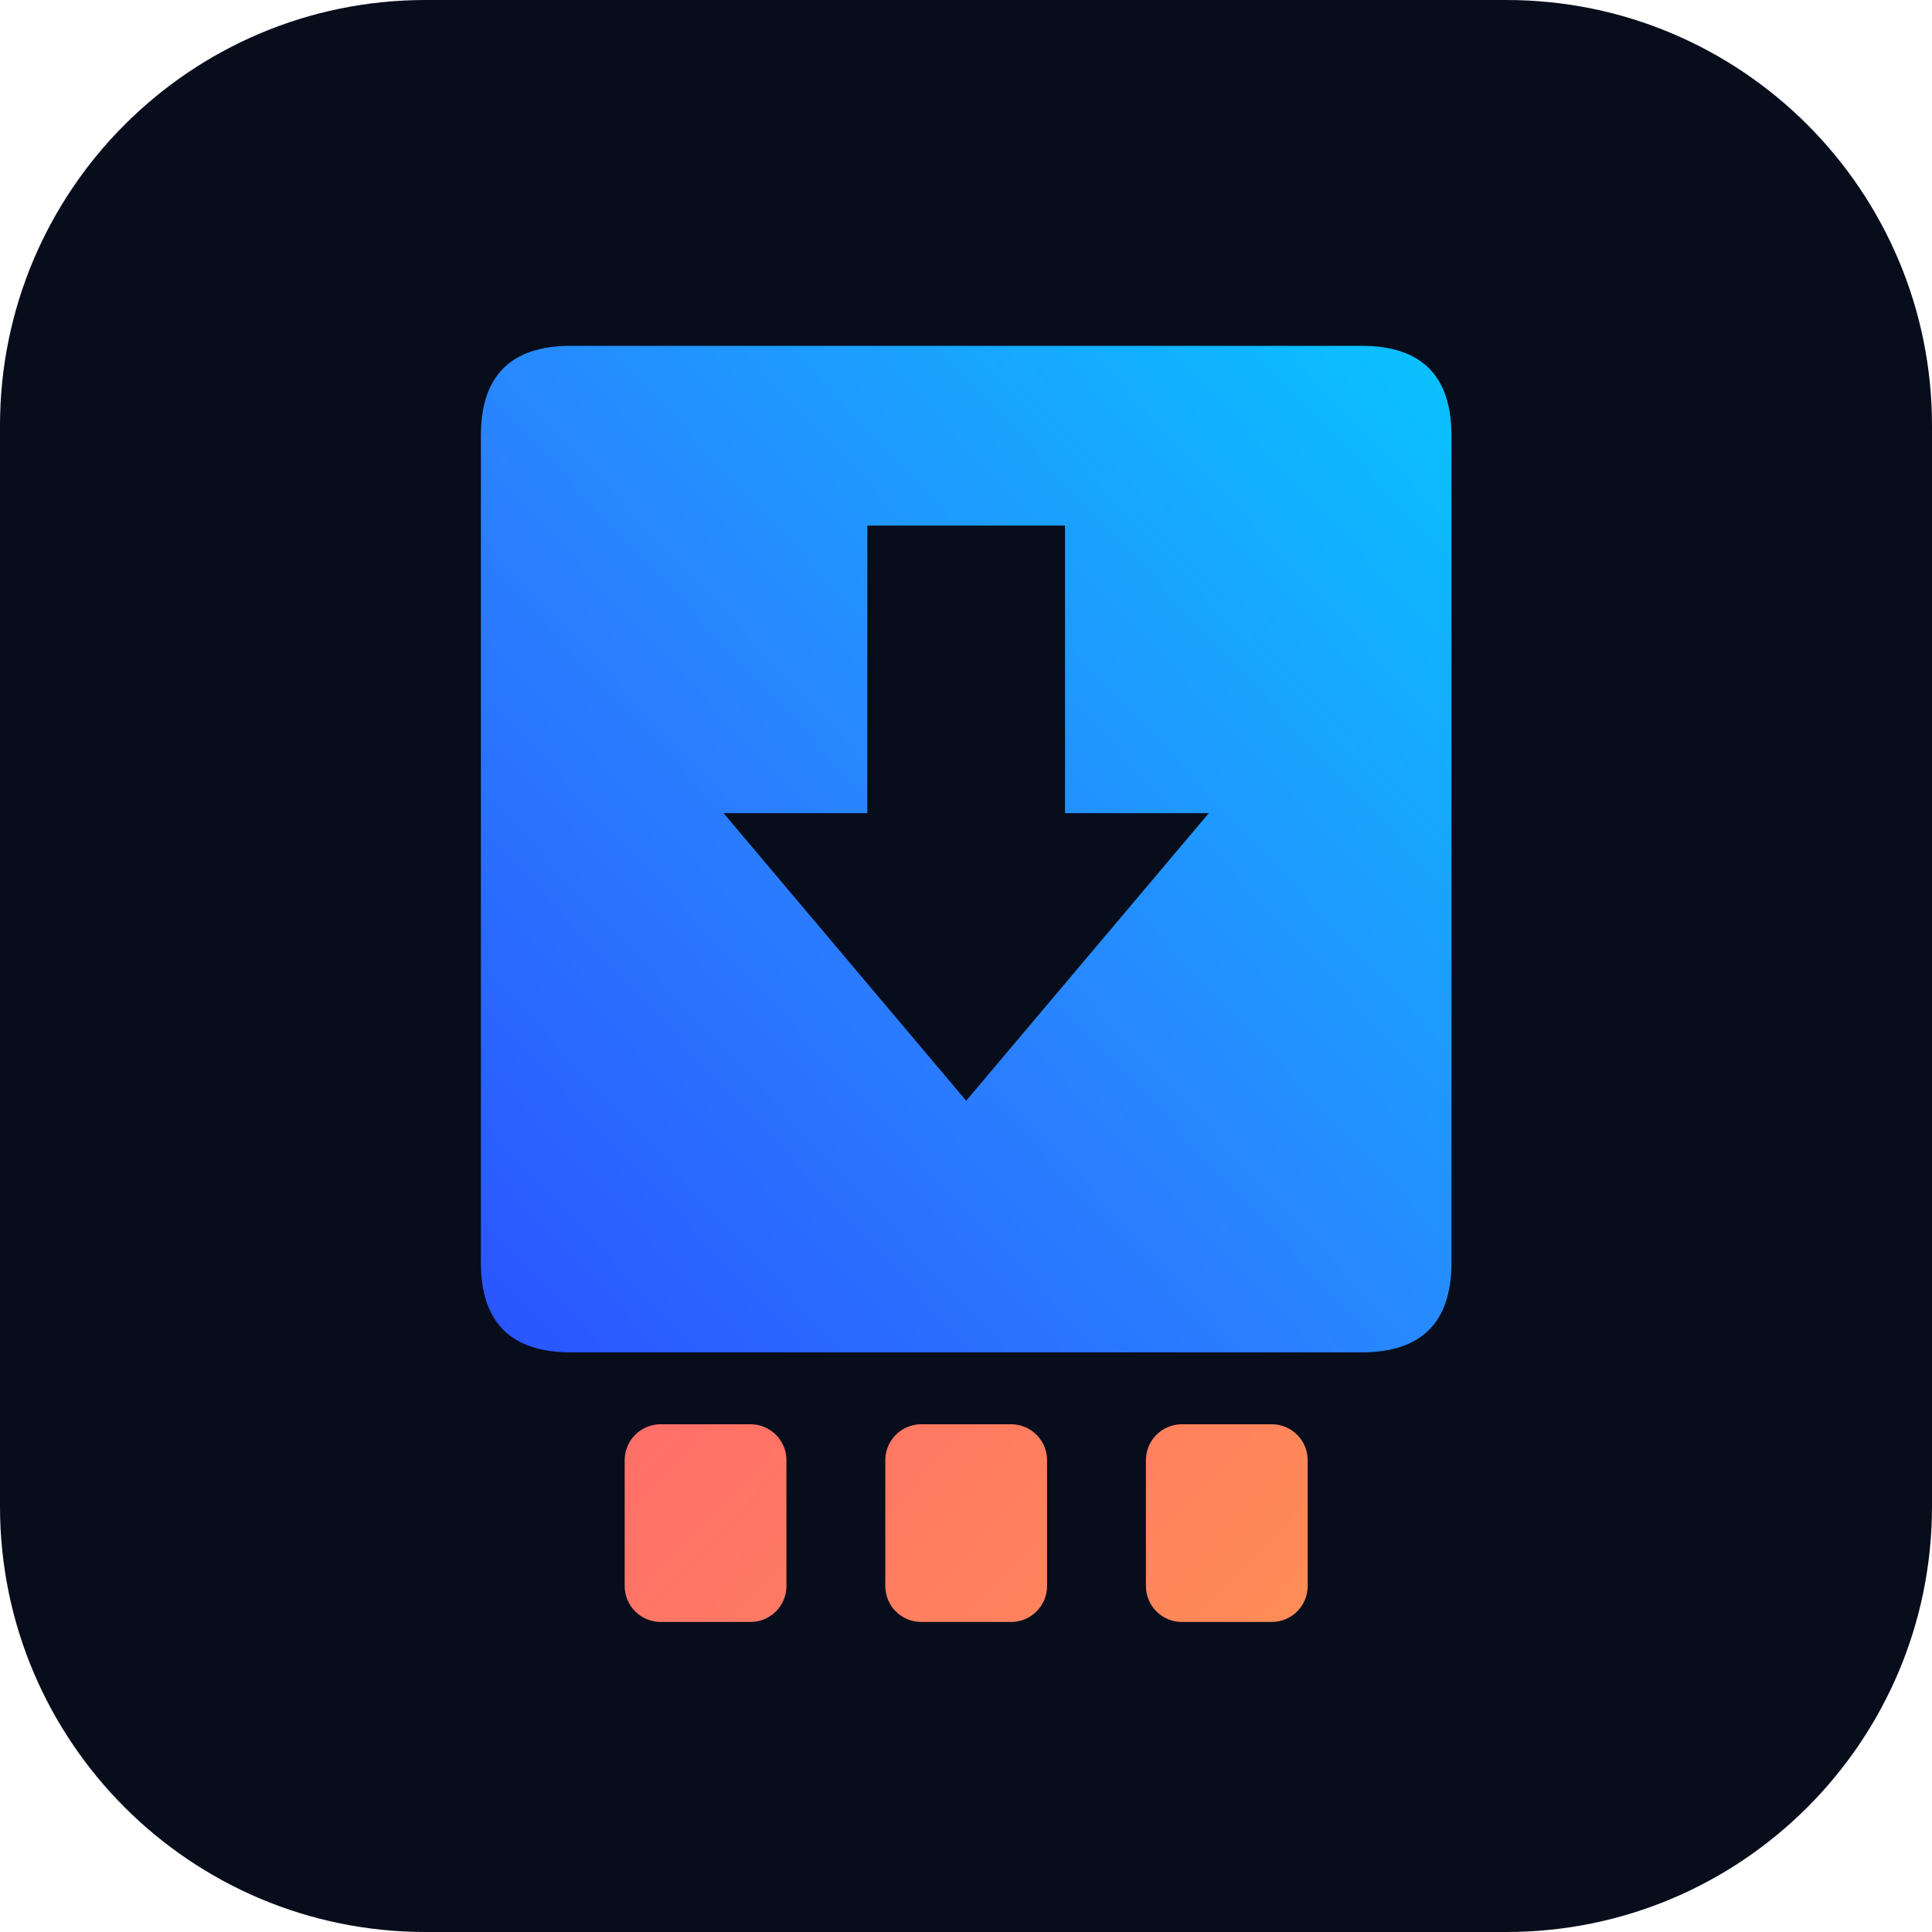
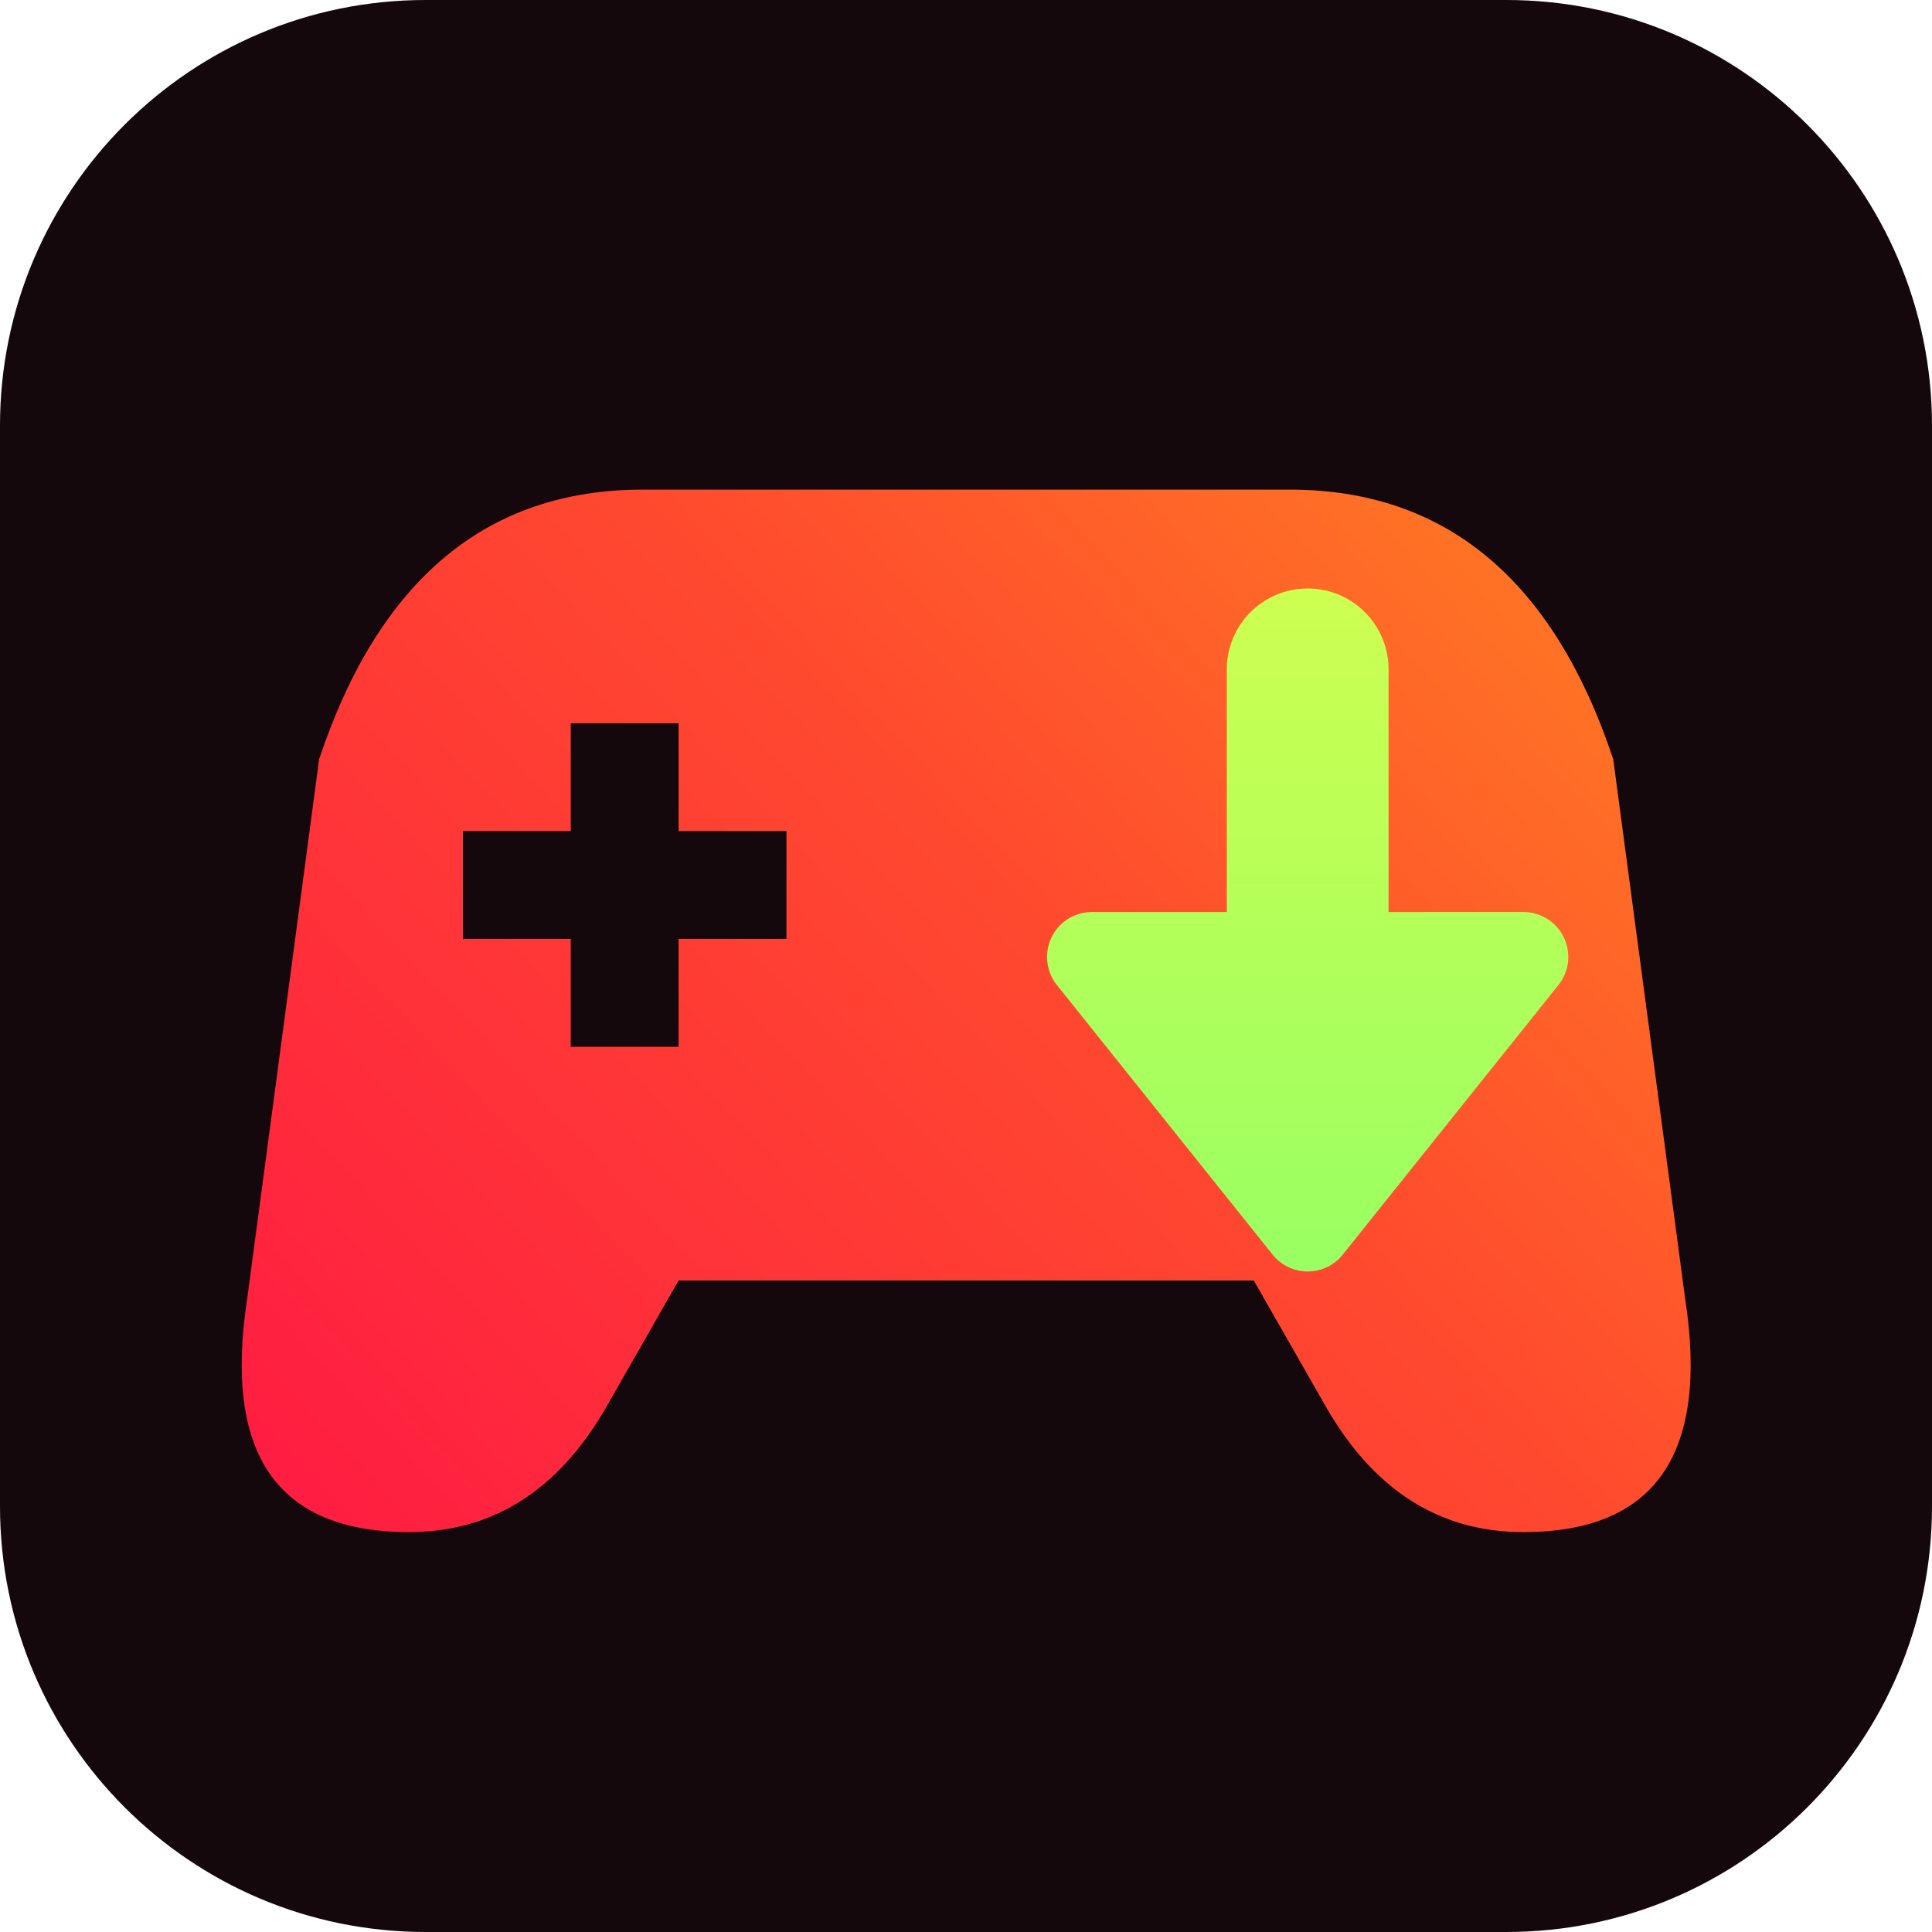
<svg xmlns="http://www.w3.org/2000/svg" viewBox="0 0 64 64" width="64" height="64">
  <defs>
    <linearGradient id="a" gradientUnits="userSpaceOnUse" x1="0" y1="150" x2="160" y2="0">
-       <stop offset="0" stop-color="#2a38ff" />
-       <stop offset=".5" stop-color="#2a82ff" />
-       <stop offset="1" stop-color="#00d4ff" />
+       <stop offset="0" stop-color="#ff1744" />
+       <stop offset=".55" stop-color="#ff4a2e" />
+       <stop offset="1" stop-color="#ff8a1f" />
    </linearGradient>
    <linearGradient id="b" gradientUnits="userSpaceOnUse" x1="0" y1="150" x2="160" y2="0">
-       <stop offset="0" stop-color="#4a2cff" />
-       <stop offset="1" stop-color="#1f8bff" />
+       <stop offset="0" stop-color="#d90f3c" />
+       <stop offset="1" stop-color="#ff3d4f" />
    </linearGradient>
-     <linearGradient id="c" gradientUnits="userSpaceOnUse" x1="0" y1="0" x2="160" y2="150">
-       <stop offset="0" stop-color="#ff3d8b" />
-       <stop offset="1" stop-color="#ff9a4d" />
+     <linearGradient id="c" gradientUnits="userSpaceOnUse" x1="0" y1="0" x2="0" y2="150">
+       <stop offset="0" stop-color="#e4ff4a" />
+       <stop offset="1" stop-color="#7dff6b" />
    </linearGradient>
  </defs>
-   <rect width="64" height="64" rx="14.1" fill="#080d1c" />
+   <rect width="64" height="64" rx="14.1" fill="#14080c" />
  <g transform="translate(8.19 9.67) scale(0.2977)">
-     <path fill-rule="evenodd" fill="url(#a)" d="M26 16Q26 6 36 6H124Q134 6 134 16V108Q134 118 124 118H36Q26 118 26 108Z M69 26H91V58H107L80 90 53 58H69Z" />
-     <rect x="42" y="126" width="18" height="22" rx="4" fill="url(#c)" />
-     <rect x="71" y="126" width="18" height="22" rx="4" fill="url(#c)" />
-     <rect x="100" y="126" width="18" height="22" rx="4" fill="url(#c)" />
+     <path fill-rule="evenodd" fill="url(#a)" d="M44 22H116Q142 22 152 52L160 112Q164 138 142 138Q128 138 120 124L112 110H48L40 124Q32 138 18 138Q-4 138 0 112L8 52Q18 22 44 22Z M36 48H48V60H60V72H48V84H36V72H24V60H36Z" />
+     <path d="M118 42V82" stroke="url(#c)" stroke-width="18" stroke-linecap="round" />
+     <path d="M94 74H142L118 104Z" fill="url(#c)" stroke="url(#c)" stroke-width="10" stroke-linejoin="round" />
  </g>
</svg>
